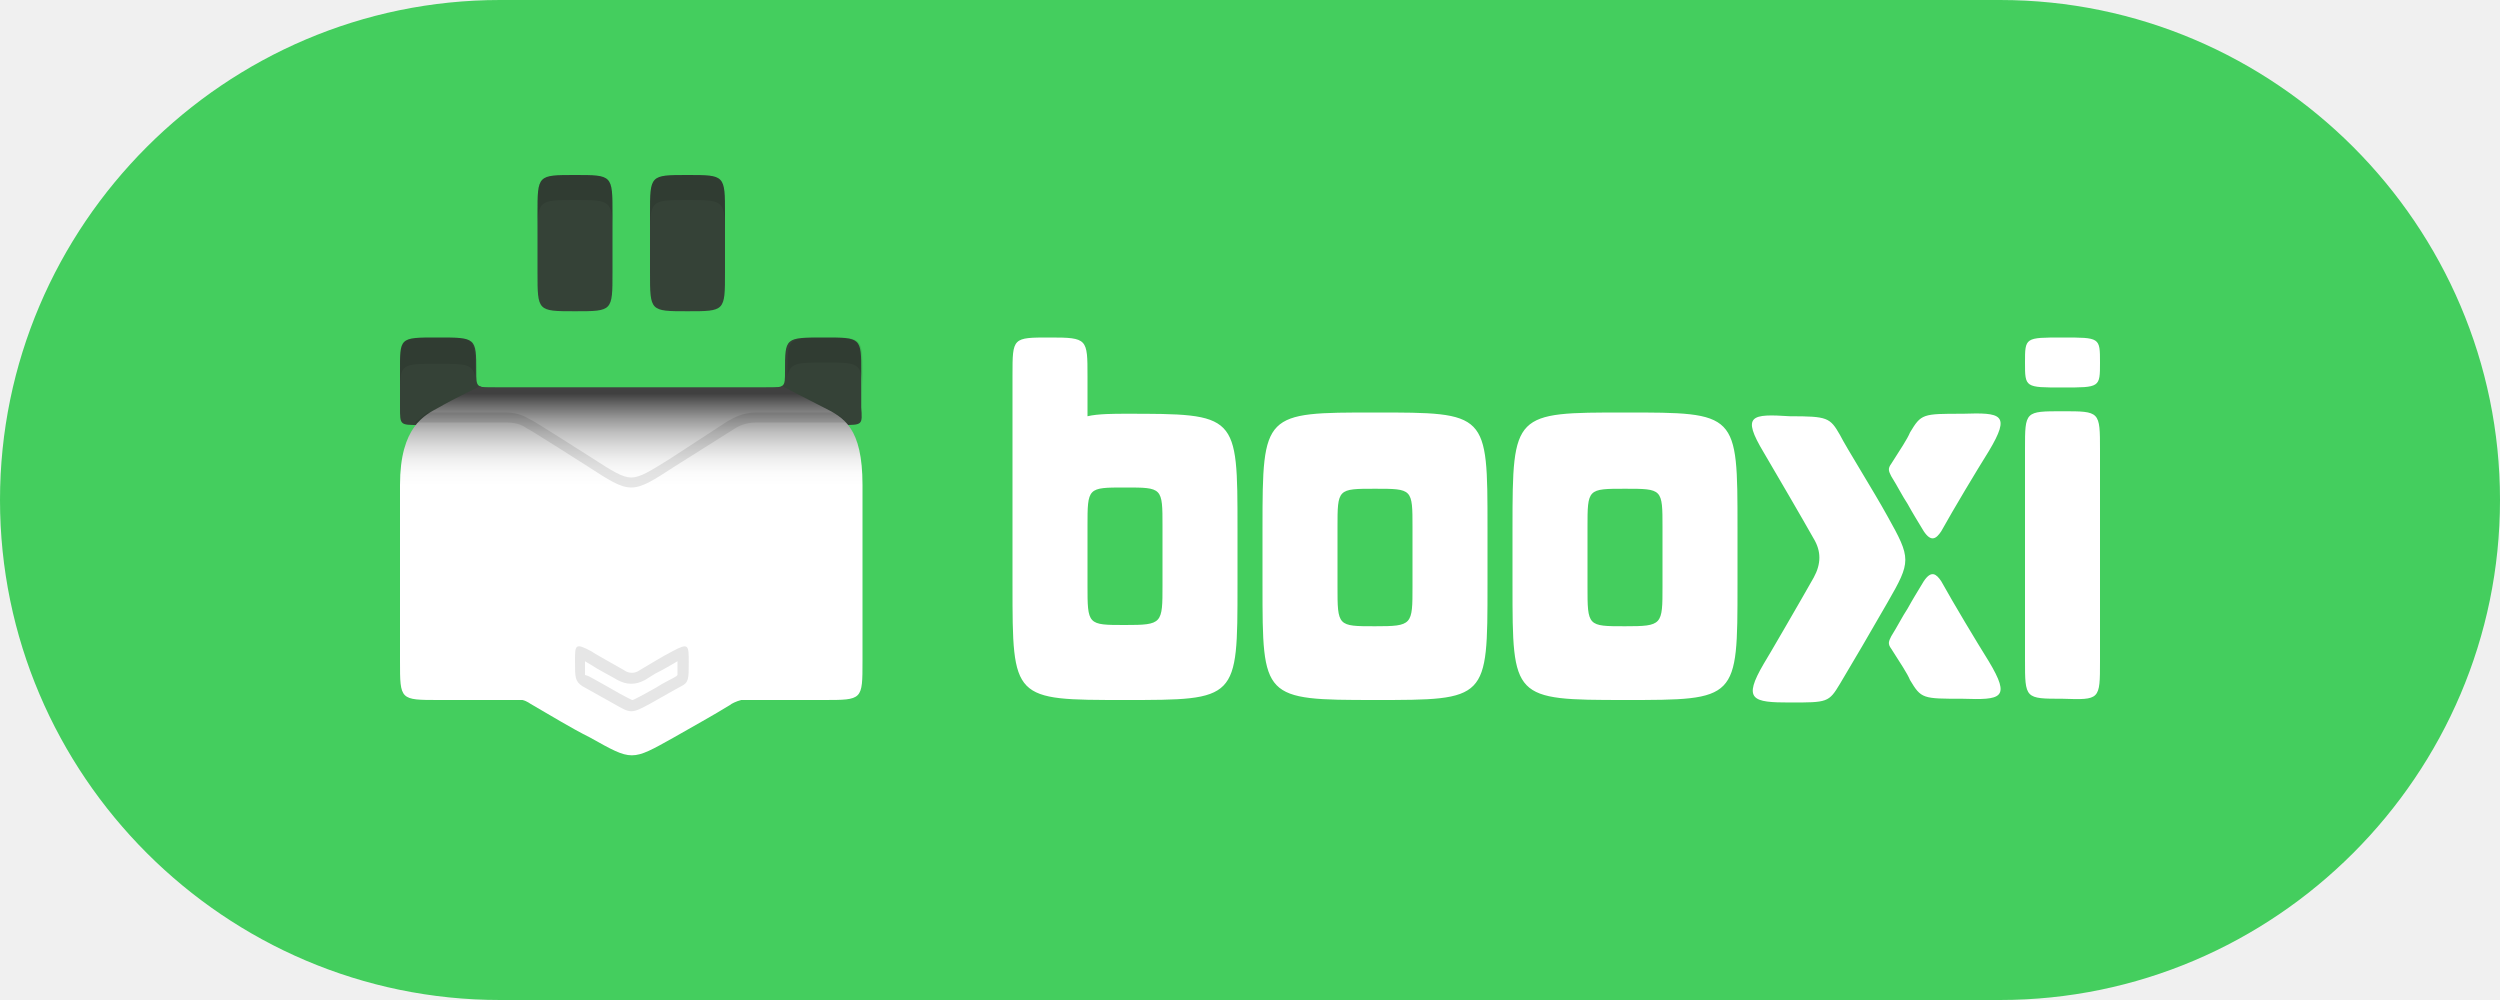
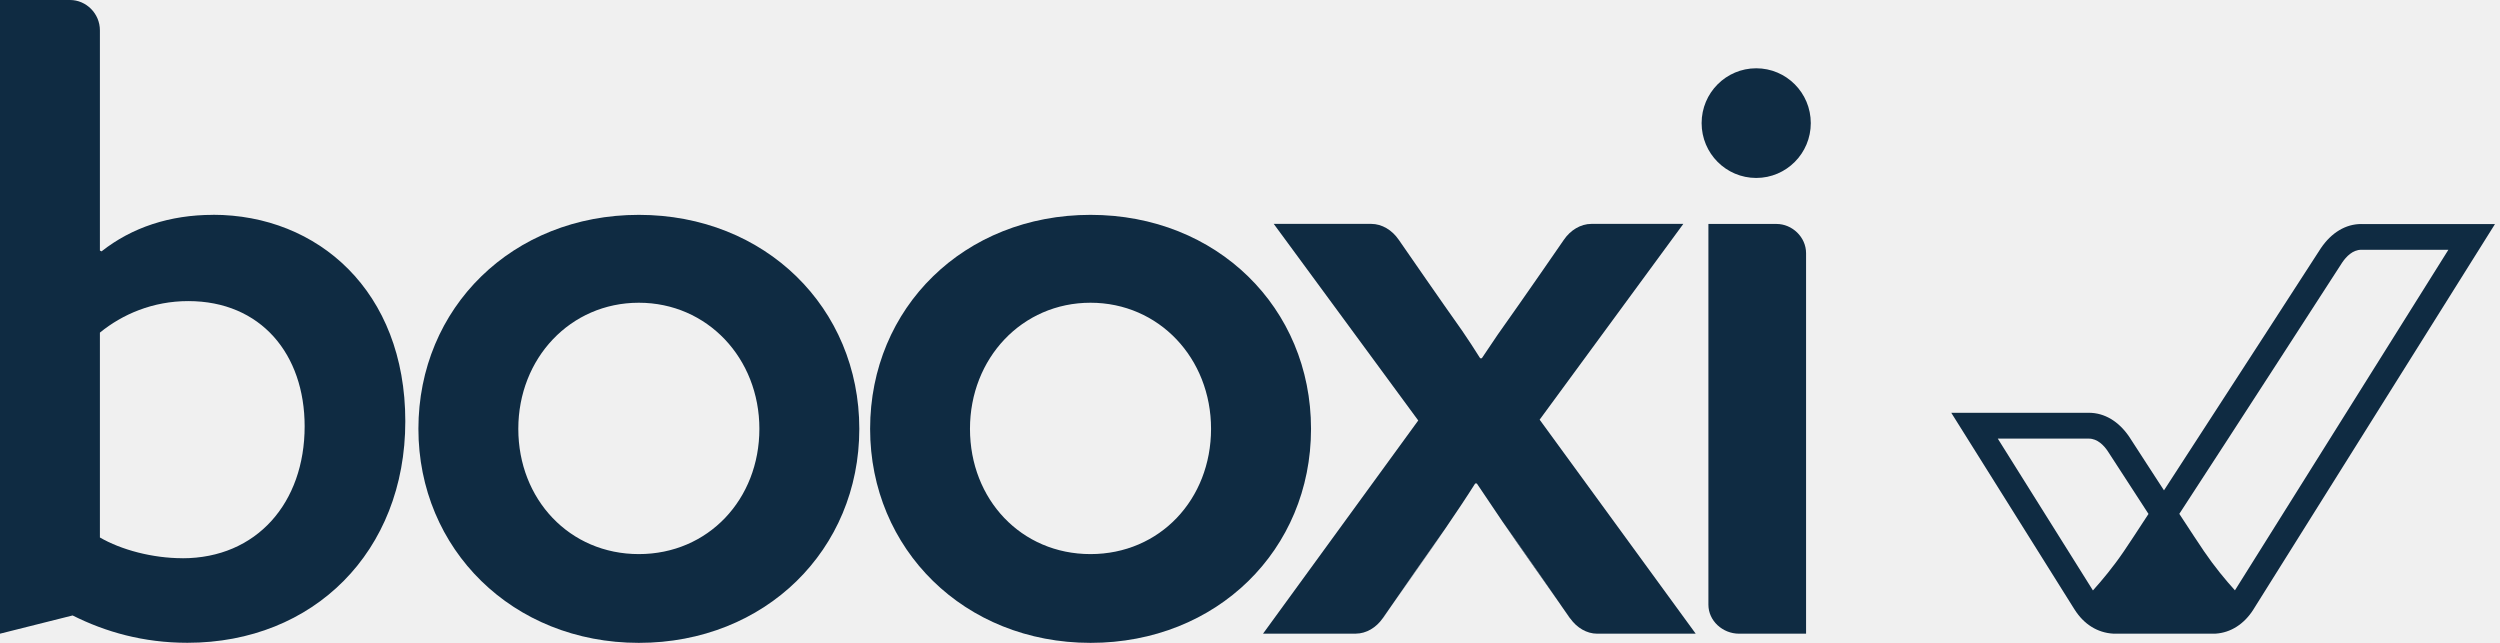
- <svg xmlns="http://www.w3.org/2000/svg" xml:space="preserve" id="Layer_1" x="0" y="0" style="enable-background:new 0 0 200 80" version="1.1" viewBox="0 0 200 80">
-   <style>.st1,.st2{enable-background:new}.st1{opacity:.9;fill:#333}.st2{opacity:.1}.st5{fill:#fff}</style>
-   <path d="M160 80H40C18 80 0 62 0 40S18 0 40 0h120c22 0 40 18 40 40s-18 40-40 40z" style="fill:#44ce5e" />
-   <g id="booxi">
-     <path d="M67.4 34H33.5C32 34 32 34 32 32.6v-2.8c0-2.8-.1-2.8 3-2.8s3.1 0 3.1 2.7c0 1.3 0 1.3 1.5 1.3h21.7c1.5 0 1.5 0 1.5-1.3 0-2.7 0-2.7 3.1-2.7 3 0 3 0 3 2.8v2.8C69 34 69 34 67.4 34zM55 14c3 0 3 0 3 3.1v4.7c0 3.1 0 3.1-3 3.1s-3 0-3-3.1v-4.7c0-3.1 0-3.1 3-3.1zM46 14c3 0 3 0 3 3.1v4.7c0 3.1 0 3.1-3 3.1s-3 0-3-3.1v-4.7c0-3.1 0-3.1 3-3.1z" class="st1" />
+ <svg xmlns="http://www.w3.org/2000/svg" viewBox="0 0 105 27" fill="none">
+   <g clip-path="url(#clip0_192_3447)">
+     <path d="M17.573 18.011C17.573 12.924 21.526 9.024 26.831 9.024C32.137 9.024 36.091 12.927 36.091 18.011C36.091 23.094 32.137 27 26.831 27C21.526 27 17.573 23.062 17.573 18.011ZM31.894 18.011C31.894 15.05 29.71 12.715 26.831 12.715C23.953 12.715 21.769 15.05 21.769 18.011C21.769 20.972 23.919 23.272 26.831 23.272C29.744 23.272 31.894 20.972 31.894 18.011Z" fill="#0F2B42" />
+     <path d="M36.545 18.011C36.545 12.924 40.498 9.024 45.804 9.024C51.109 9.024 55.063 12.927 55.063 18.011C55.063 23.094 51.109 27 45.804 27C40.498 27 36.545 23.062 36.545 18.011ZM50.864 18.011C50.864 15.05 48.68 12.715 45.801 12.715C42.923 12.715 40.739 15.05 40.739 18.011C40.739 20.972 42.888 23.272 45.801 23.272C48.714 23.272 50.864 20.972 50.864 18.011Z" fill="#0F2B42" />
+     <path d="M74.616 9.406H71.753V25.397C71.753 26.074 72.35 26.615 73.042 26.615H75.855V10.634C75.855 9.958 75.271 9.406 74.616 9.406Z" fill="#0F2B42" />
+     <path d="M8.945 9.024C7.141 9.024 5.546 9.547 4.265 10.557L4.196 10.523V1.274C4.196 0.57 3.621 0 2.942 0H0V26.615L3.05 25.849C4.437 26.546 6.032 26.997 7.87 26.997C13.175 26.997 17.023 23.166 17.023 17.695C17.023 12.224 13.347 9.021 8.945 9.021V9.024ZM7.664 23.445C6.415 23.445 5.097 23.097 4.196 22.574V13.97C5.134 13.203 6.415 12.646 7.907 12.646C10.957 12.646 12.795 14.874 12.795 17.907C12.795 21.112 10.783 23.447 7.664 23.447V23.445Z" fill="#0F2B42" />
+     <path d="M65.925 25.947C65.933 25.96 65.946 25.971 65.957 25.984L65.666 25.573C65.827 25.806 65.925 25.949 65.925 25.949V25.947Z" fill="#0F2B42" />
+     <path d="M58.1 25.947C58.1 25.947 58.222 25.769 58.42 25.482L58.074 25.979C58.074 25.979 58.092 25.957 58.1 25.947Z" fill="#0F2B42" />
+     <path d="M58.755 10.075C58.755 10.075 58.75 10.069 58.747 10.067L58.861 10.229C58.795 10.133 58.755 10.075 58.755 10.075Z" fill="#0F2B42" />
+     <path d="M65.957 25.984C66.226 26.361 66.638 26.613 67.076 26.615H71.22L64.665 17.626L70.7 9.403H66.841C66.384 9.403 65.954 9.671 65.682 10.072C65.682 10.072 64.042 12.455 62.904 14.055C62.674 14.392 62.45 14.723 62.236 15.047H62.167C61.937 14.675 61.678 14.285 61.412 13.893C60.456 12.545 59.217 10.748 58.855 10.226L58.742 10.064C58.47 9.666 58.044 9.403 57.59 9.403H53.497L59.566 17.66L53.048 26.613H56.946C57.387 26.61 57.799 26.358 58.068 25.976L58.414 25.48C58.913 24.755 59.906 23.325 60.712 22.187C61.155 21.54 61.589 20.89 61.958 20.306H62.027C62.36 20.807 62.727 21.351 63.099 21.898C63.968 23.116 65.148 24.822 65.661 25.567L65.951 25.979L65.957 25.984Z" fill="#0F2B42" />
+     <path d="M59.674 23.689C60.01 23.211 60.366 22.702 60.717 22.19C59.912 23.325 58.922 24.758 58.42 25.482L59.674 23.689Z" fill="#0F2B42" />
+     <path d="M65.666 25.573C65.151 24.827 63.971 23.121 63.105 21.903C63.509 22.495 63.923 23.094 64.319 23.654L65.666 25.57V25.573Z" fill="#0F2B42" />
+     <path d="M73.761 7.474C75.027 7.474 76.053 6.443 76.053 5.171C76.053 3.899 75.027 2.868 73.761 2.868C72.495 2.868 71.468 3.899 71.468 5.171C71.468 6.443 72.495 7.474 73.761 7.474Z" fill="#0F2B42" />
+     <path d="M99.171 9.409C98.524 9.409 97.925 9.764 97.476 10.425C97.42 10.51 93.332 16.838 90.887 20.595C90.66 20.245 90.419 19.876 90.168 19.488L89.426 18.342C88.985 17.695 88.386 17.337 87.736 17.337H81.953L87.126 25.591L87.137 25.607C87.525 26.217 88.088 26.573 88.75 26.613H93.055C93.686 26.573 94.249 26.217 94.64 25.604L94.647 25.591L104.789 9.411H99.171V9.409ZM83.91 18.422H87.734C88.093 18.422 88.367 18.711 88.523 18.945L89.26 20.08C89.611 20.619 89.939 21.123 90.237 21.585C89.751 22.33 89.382 22.893 89.205 23.15C88.761 23.805 88.288 24.371 87.903 24.798L83.907 18.422H83.91ZM93.868 24.795C93.48 24.368 93.01 23.803 92.564 23.147C92.387 22.887 92.017 22.325 91.531 21.582C93.895 17.958 98.149 11.372 98.374 11.024C98.54 10.78 98.812 10.491 99.171 10.491H102.832L93.868 24.793V24.795Z" fill="#0F2B42" />
  </g>
-   <g id="booxi_Shade">
-     <path d="M46 16c-3 0-3 0-3 3.1v-2c0-3.1 0-3.1 3-3.1s3 0 3 3.1v2c0-3.1 0-3.1-3-3.1zM55 16c-3 0-3 0-3 3.1v-2c0-3.1 0-3.1 3-3.1s3 0 3 3.1v2c0-3.1 0-3.1-3-3.1zM66 29c-2.2 0-2.8 0-3 1.1v-.4c0-2.4 0-2.6 2.2-2.7h1.6c2.2 0 2.2.3 2.2 2.8v2c0-2.8-.1-2.8-3-2.8zm-31.8-2h1.6c2.2 0 2.2.3 2.2 2.7v.4c-.2-1-.8-1-3-1-2.9 0-3 0-3 2.3v-2c0-2.2.1-2.4 2.2-2.4z" class="st2" />
-   </g>
-   <g id="Ticket" style="">
-     <g id="Gradient">
-       <linearGradient id="SVGID_1_" x1="-99.516" x2="-99.516" y1="-1104.457" y2="-1074.88" gradientTransform="matrix(1 0 0 -1 150 -1044)" gradientUnits="userSpaceOnUse">
-         <stop offset=".731" style="stop-color:#fff" />
-         <stop offset=".766" style="stop-color:#fbfbfb" />
-         <stop offset=".802" style="stop-color:#efefef" />
-         <stop offset=".838" style="stop-color:#dadada" />
-         <stop offset=".875" style="stop-color:#bebebe" />
-         <stop offset=".911" style="stop-color:#999" />
-         <stop offset=".947" style="stop-color:#6c6c6c" />
-         <stop offset=".979" style="stop-color:#404040" />
-       </linearGradient>
-       <path d="M65.9 32.6c-1.4-.7-3.3-1.7-3.3-1.7s0 .1-.6.1H38.8c-.3 0-.4-.1-.4-.1s-2.1 1-3.3 1.7c-1.1.6-3.1 1.5-3.1 6.2v14.1c0 3.1 0 3.1 3.1 3.1h6.7c.4.1.6.3.8.4 1.4.8 3 1.8 4.6 2.6 3.4 1.9 3.3 1.9 6.7 0 1.4-.8 3.2-1.8 4.5-2.6.1-.1.5-.3.9-.4h6.6c3.1 0 3.1 0 3.1-3.1V38.8c0-4.6-1.5-5.4-3.1-6.2z" style="fill:url(#SVGID_1_)" />
-     </g>
-   </g>
-   <path id="_x2D_v-" d="M40.5 33.8c1 0 1.4.3 1.7.5.1 0 4.8 3 4.8 3 1.7 1.1 2.6 1.7 3.5 1.7.9 0 1.8-.6 3.5-1.7l4.6-2.9c.3-.2.9-.6 1.9-.6h7.2c-.3-.4-.6-.6-1-.8h-6.2c-1.2 0-1.9.5-2.3.7l-4.6 3c-1.6 1-2.4 1.5-3.1 1.5-.7 0-1.5-.5-3.2-1.6 0 0-4.7-3-4.8-3-.4-.2-.9-.6-2.1-.6h-6.2c-.3.2-.6.5-1 .8h7.3z" class="st2" />
-   <path id="v" d="M53.8 52.1c-.8.4-1.9 1.1-2.6 1.5-.4.3-.9.3-1.3 0-.7-.4-2.5-1.4-2.6-1.5-1.3-.7-1.3-.5-1.3.8s0 1.6.6 2c.7.4 1.6.9 2.5 1.4 1.4.8 1.4.8 2.9 0 .9-.5 2.1-1.2 2.5-1.4.6-.3.6-.6.6-1.9 0-1.4 0-1.6-1.3-.9zm.4.8V54l-.1.1c-.3.2-1 .5-1.6.9l-.9.5c-.4.2-.9.5-1 .5-.1 0-.6-.3-1-.5 0 0-2.1-1.2-2.5-1.4l-.3-.1v-1.1l.5.3c.6.4 1.6.9 2.1 1.2.4.2.7.3 1.1.3.4 0 .7-.1 1.1-.3l.8-.5c.6-.3 1.3-.7 1.8-1z" class="st2" />
-   <g id="booxi_1_">
-     <path d="M168 29c0-2 0-2-3-2s-3 0-3 2 0 2 3 2 3 0 3-2zm0 23.9V36c0-3.1 0-3.1-3-3.1s-3 0-3 3v16.9c0 3.1 0 3.1 3 3.1 3 .1 3 .1 3-3zM159.1 36.1c-1 1.6-2.8 4.6-3.8 6.4-.4.6-.8.9-1.4 0-.6-1-.8-1.3-1.3-2.2-.4-.6-.8-1.4-1.3-2.2-.2-.4-.3-.6 0-1 .7-1.1 1.3-2 1.5-2.5.9-1.5 1-1.5 4.2-1.5 3.1-.1 3.9 0 2.1 3zM159.1 52.9c-1-1.6-2.8-4.6-3.8-6.4-.4-.6-.8-.9-1.4 0-.6 1-.8 1.3-1.3 2.2-.4.6-.8 1.4-1.3 2.2-.2.4-.3.6 0 1 .7 1.1 1.3 2 1.5 2.5.9 1.5 1 1.5 4.2 1.5 3.1.1 3.9 0 2.1-3zM119 46.8v-4.6c0-9.2 0-9.2-9-9.2-8.9 0-9 0-9 9.2v4.6c0 9.1 0 9.2 9 9.2s9 0 9-9.2zm-6 .1c0 3.1 0 3.2-3 3.2s-3 0-3-3.2v-4.7c0-3.1 0-3.1 3-3.1s3 0 3 3.1v4.7zM99 46.8v-4.5c0-9.2 0-9.2-9-9.2-.8 0-2.2 0-3 .2v-3.2c0-3 0-3.1-3-3.1s-3 0-3 3v16.8c0 9.2 0 9.2 9 9.2s9 0 9-9.2zm-6 0c0 3.1 0 3.2-3 3.2s-3 0-3-3.2v-4.7c0-3.1 0-3.1 3-3.1s3 0 3 3.1v4.7zM141.1 36.2c1 1.7 3.1 5.3 4 6.9.6 1 .6 2 0 3.1-.9 1.6-3.8 6.6-4 6.9-1.7 2.9-.9 3.1 2.1 3.1s3.1 0 4-1.5c.9-1.5 2.6-4.4 3.8-6.5 1.9-3.3 1.9-3.5 0-6.9-1.1-2-3.3-5.5-3.8-6.5-.8-1.4-1-1.5-4-1.5-3.1-.2-3.9-.1-2.1 2.9zM139 46.8v-4.6c0-9.2 0-9.2-9-9.2-8.9 0-9 0-9 9.2v4.6c0 9.1 0 9.2 9 9.2s9 0 9-9.2zm-6 .1c0 3.1 0 3.2-3 3.2s-3 0-3-3.2v-4.7c0-3.1 0-3.1 3-3.1s3 0 3 3.1v4.7z" class="st5" />
-   </g>
+   <defs>
+     <clipPath id="clip0_192_3447">
+       <rect width="105" height="27" fill="white" />
+     </clipPath>
+   </defs>
</svg>
